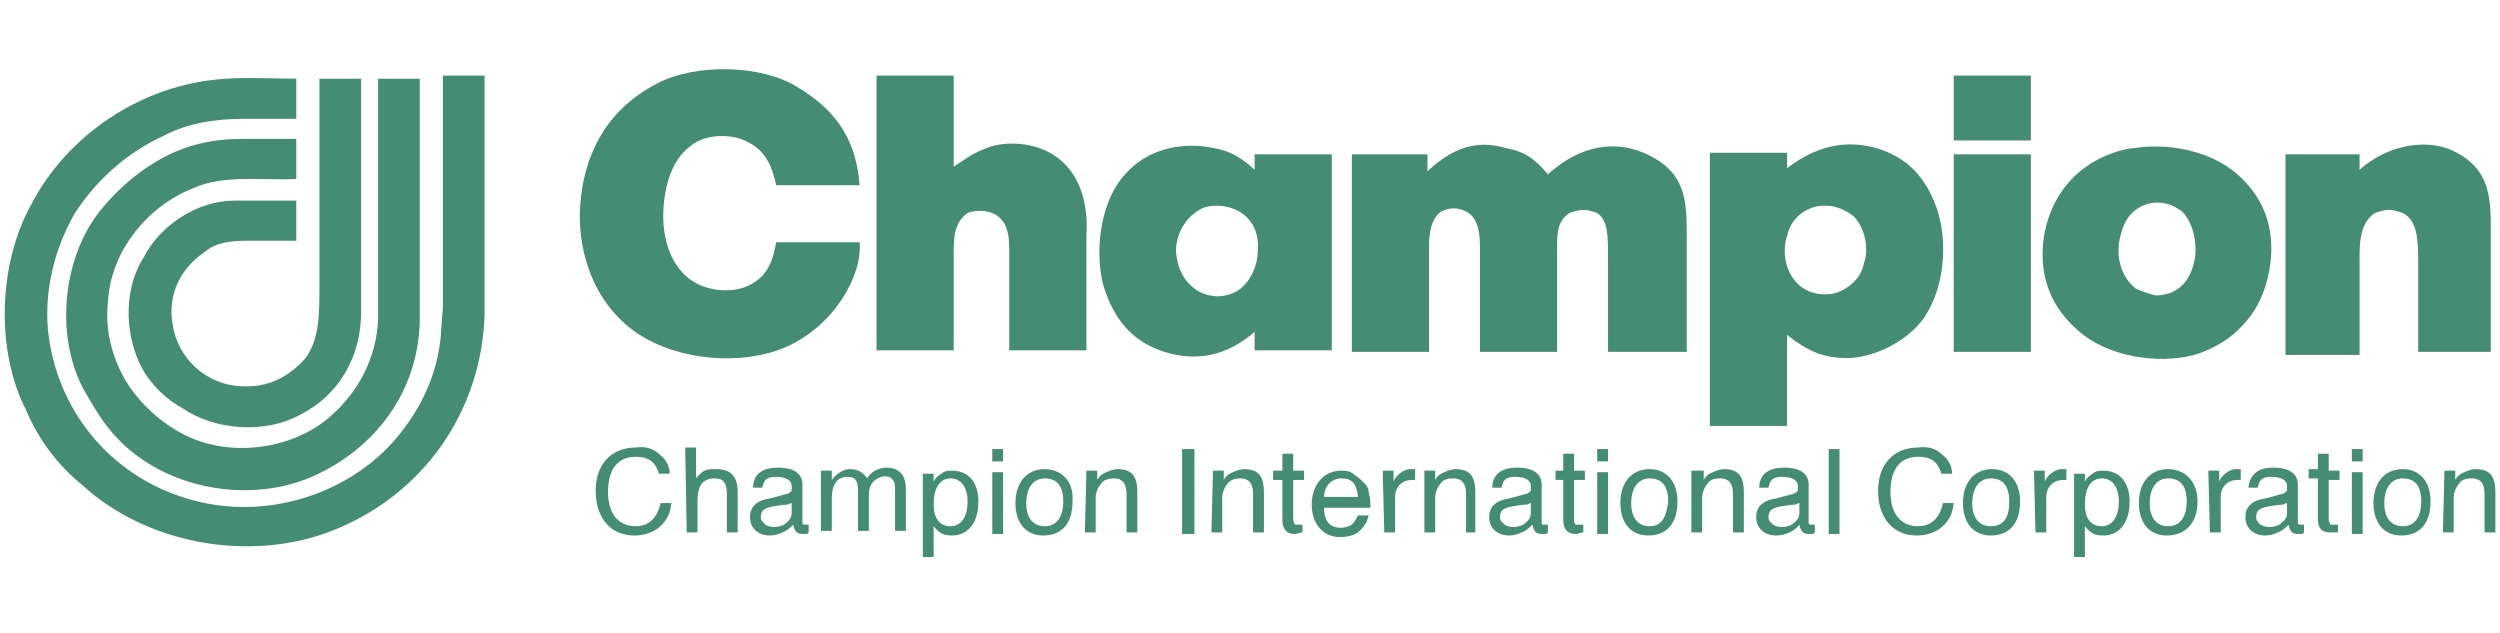
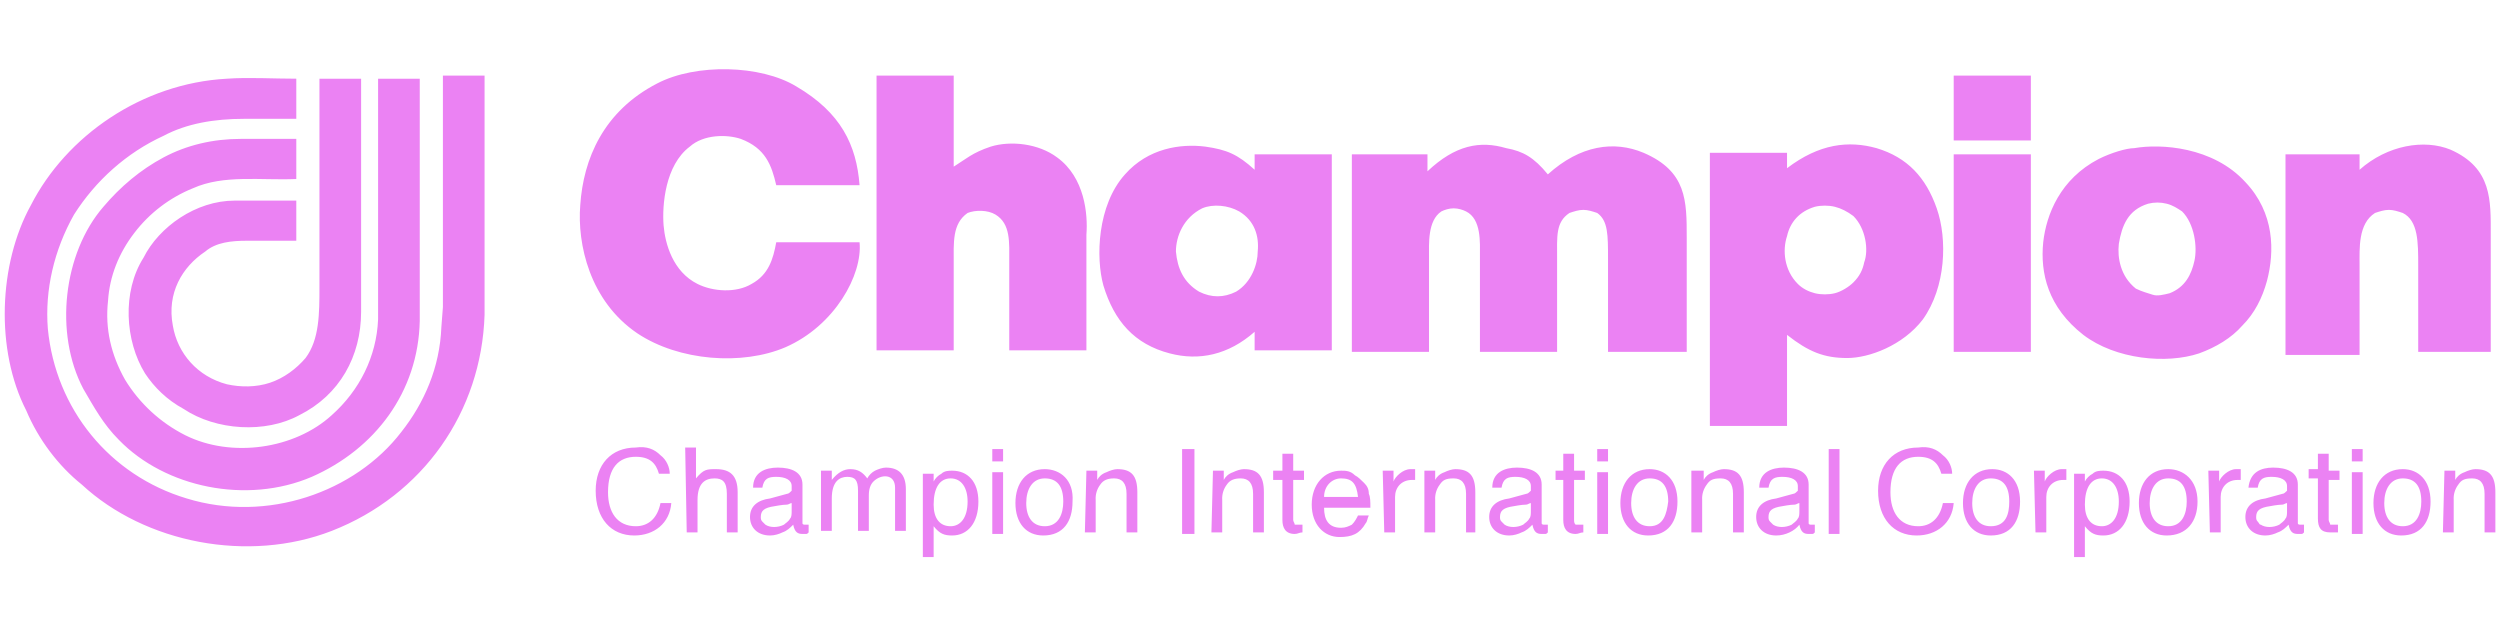
- <svg xmlns="http://www.w3.org/2000/svg" viewBox="0 0 162 41" fill="#448c74">
+ <svg xmlns="http://www.w3.org/2000/svg" viewBox="0 0 162 41" fill="#EB82F3">
  <path d="M42.8 29.5c.4.3.6.8.6 1.2h-.7c-.2-.7-.6-1.1-1.5-1.1-1.1 0-1.8.7-1.8 2.3 0 1.3.6 2.2 1.8 2.2.8 0 1.4-.5 1.6-1.5h.7c-.1 1.3-1.1 2.1-2.4 2.1-1.5 0-2.5-1.1-2.5-2.9 0-1.7 1-2.8 2.6-2.8.7-.1 1.2.1 1.6.5zm1.6-.5h.7v2c.5-.6.7-.6 1.3-.6.9 0 1.4.4 1.4 1.5v2.6h-.7V32c0-.8-.3-1-.8-1-.6 0-1.1.3-1.1 1.4v2.1h-.7l-.1-5.5h0zm4.9 4.5c0-.4.2-.6.9-.7 0 0 .5-.1.8-.1.1 0 .2-.1.3-.1v.5c0 .2 0 .4-.1.5-.1.2-.3.3-.4.4-.4.2-.9.2-1.2 0l-.2-.2c-.1-.1-.1-.2-.1-.3zm.6-1.2c-.8.1-1.3.5-1.3 1.2s.5 1.2 1.3 1.2c.3 0 .6-.1.8-.2.3-.1.5-.3.7-.5.1.5.3.6.6.6h.2c.1 0 .1 0 .2-.1V34h-.1-.1c-.1 0-.2 0-.2-.1v-.2-2.3c0-.8-.7-1.1-1.6-1.1-.8 0-1.6.3-1.6 1.3h.6c.1-.6.4-.7.9-.7.6 0 1 .2 1 .6v.3c-.1.1-.2.2-.3.2l-1.1.3zm3.3-1.8h.7v.6c.4-.5.8-.7 1.2-.7.5 0 .8.2 1.1.6.1-.2.3-.4.5-.5s.5-.2.7-.2c.8 0 1.3.4 1.3 1.4v2.7H58v-2.8c0-.9-.9-.9-1.4-.4-.2.2-.3.5-.3.9v2.3h-.7v-2.6c0-.7-.2-.9-.7-.9s-1 .3-1 1.4v2.1h-.7v-3.9zm8.4 3.6c-.7 0-1.1-.5-1.1-1.4 0-1.1.4-1.7 1.1-1.7s1.1.6 1.1 1.5c0 1.1-.5 1.6-1.1 1.6zm-1.8 2h.7v-2c.4.5.7.6 1.2.6 1 0 1.7-.8 1.7-2.2 0-1.3-.7-2-1.7-2-.2 0-.5 0-.7.2-.2.1-.4.3-.5.5v-.5h-.7v5.4zm4.5-5.5h.7v4h-.7v-4zm0-1.5h.7v.8h-.7v-.8zm3.4 5c-.8 0-1.2-.6-1.2-1.5s.4-1.6 1.2-1.6 1.2.5 1.2 1.5c0 .8-.3 1.6-1.2 1.6zm0-3.7c-1.2 0-1.9.9-1.9 2.2s.7 2.1 1.8 2.1c1.3 0 1.9-.9 1.9-2.2.1-1.4-.8-2.1-1.8-2.1zm2.7.1h.7v.6c.1-.2.3-.4.6-.5.2-.1.5-.2.7-.2.9 0 1.3.4 1.3 1.5v2.6H73V32c0-.7-.3-1-.8-1-.4 0-.7.1-.9.4a1.49 1.49 0 0 0-.3 1v2.1h-.7l.1-4h0zm6.2-1.4h.8v5.5h-.8v-5.5zm2 1.4h.7v.6c.1-.2.3-.4.6-.5.2-.1.5-.2.7-.2.9 0 1.3.4 1.3 1.5v2.6h-.7V32c0-.7-.3-1-.8-1-.4 0-.7.1-.9.4a1.49 1.49 0 0 0-.3 1v2.1h-.7l.1-4h0zm4.5-1.1h.7v1.1h.7v.6h-.7v2.6c0 .1.1.2.1.3h.3.1.1v.5c-.2 0-.3.1-.5.1-.6 0-.8-.4-.8-.9v-2.6h-.6v-.6h.6v-1.1zm2.7 2.8c0-.7.5-1.2 1.1-1.2.7 0 1 .3 1.1 1.2h-2.2zm1.1-1.7c-1.1 0-1.9.9-1.9 2.2s.8 2.1 1.8 2.1c.8 0 1.3-.2 1.7-.9.1-.1.1-.3.2-.5H88c-.1.2-.2.4-.4.6-.2.1-.4.2-.7.2-.8 0-1.1-.5-1.1-1.3h3c0-.4 0-.7-.1-.9 0-.3-.1-.5-.3-.7s-.4-.4-.6-.5c-.3-.3-.6-.3-.9-.3zm2.7 0h.7v.7c.1-.3.6-.8 1.1-.8h.1.2v.7h-.1-.1c-.7 0-1.1.5-1.1 1.1v2.3h-.7l-.1-4h0zm2.7 0h.7v.6c.1-.2.3-.4.6-.5.2-.1.5-.2.7-.2.9 0 1.3.4 1.3 1.5v2.6H95V32c0-.7-.3-1-.8-1s-.7.1-.9.4a1.49 1.49 0 0 0-.3 1v2.1h-.7v-4h0zm4.9 3c0-.4.2-.6.9-.7 0 0 .5-.1.8-.1.1 0 .2-.1.3-.1v.5c0 .2 0 .4-.1.5-.1.2-.3.3-.4.4-.4.2-.9.2-1.2 0l-.2-.2c-.1-.1-.1-.2-.1-.3zm.6-1.2c-.8.1-1.3.5-1.3 1.2s.5 1.2 1.3 1.2c.3 0 .6-.1.8-.2.3-.1.5-.3.7-.5.1.5.3.6.6.6h.2c.1 0 .1 0 .2-.1V34h-.1-.1c-.1 0-.2 0-.2-.1v-.2-2.3c0-.8-.7-1.1-1.6-1.1-.8 0-1.6.3-1.6 1.3h.6c.1-.6.4-.7.9-.7.6 0 1 .2 1 .6v.3c-.1.1-.2.2-.3.2l-1.1.3zm3.5-2.9h.7v1.1h.7v.6h-.7v2.6c0 .1 0 .2.1.3h.3.1.1v.5c-.2 0-.3.1-.5.1-.6 0-.8-.4-.8-.9v-2.6h-.5v-.6h.5v-1.1zm2.2 1.2h.7v4h-.7v-4zm0-1.5h.7v.8h-.7v-.8zm3.4 5c-.8 0-1.2-.6-1.2-1.5s.4-1.6 1.2-1.6 1.2.5 1.2 1.5c-.1.8-.3 1.6-1.2 1.6zm0-3.7c-1.2 0-1.9.9-1.9 2.2s.7 2.1 1.8 2.1c1.3 0 1.9-.9 1.9-2.2 0-1.4-.8-2.1-1.8-2.1zm2.8.1h.7v.6c.1-.2.3-.4.6-.5.2-.1.5-.2.7-.2.9 0 1.3.4 1.3 1.5v2.6h-.7V32c0-.7-.3-1-.8-1s-.7.1-.9.4a1.49 1.49 0 0 0-.3 1v2.1h-.7v-4zm4.9 3c0-.4.2-.6.9-.7 0 0 .5-.1.8-.1.1 0 .2-.1.3-.1v.5c0 .2 0 .4-.1.5-.1.2-.3.3-.4.4-.4.2-.9.2-1.2 0l-.2-.2c-.1-.1-.1-.2-.1-.3zm.5-1.2c-.8.1-1.3.5-1.3 1.2s.5 1.2 1.3 1.2c.6 0 1.2-.3 1.5-.7.1.5.3.6.6.6h.2c.1 0 .1 0 .2-.1V34h-.1-.1c-.1 0-.2 0-.2-.1v-.2-2.3c0-.8-.7-1.1-1.6-1.1-.8 0-1.6.3-1.6 1.3h.6c.1-.6.4-.7.9-.7.6 0 1 .2 1 .6v.3c-.1.1-.2.2-.3.2l-1.1.3zm3.4-3.2h.7v5.5h-.7v-5.5zm7.4.4c.4.3.6.8.6 1.2h-.7c-.2-.7-.6-1.1-1.5-1.1-1.1 0-1.8.7-1.8 2.3 0 1.3.6 2.2 1.8 2.2.8 0 1.4-.5 1.6-1.5h.7c-.1 1.3-1.1 2.1-2.4 2.1-1.5 0-2.5-1.1-2.5-2.9 0-1.7 1-2.8 2.6-2.8.7-.1 1.2.1 1.6.5zm3.1 4.6c-.8 0-1.2-.6-1.2-1.5s.4-1.6 1.2-1.6 1.2.5 1.2 1.5c0 .8-.2 1.6-1.2 1.6zm.1-3.7c-1.2 0-1.9.9-1.9 2.2s.7 2.1 1.8 2.1c1.3 0 1.9-.9 1.9-2.2 0-1.4-.8-2.1-1.8-2.1zm2.7.1h.7v.7c.1-.3.6-.8 1.1-.8h.1.2v.7h-.1-.1c-.7 0-1.1.5-1.1 1.1v2.3h-.7l-.1-4h0zm4.4 3.6c-.7 0-1.1-.5-1.1-1.4 0-1.1.4-1.7 1.1-1.7s1.1.6 1.1 1.5c0 1.1-.5 1.6-1.1 1.6zm-1.8 2h.7v-2c.4.5.7.6 1.2.6 1 0 1.7-.8 1.7-2.2 0-1.3-.7-2-1.7-2-.2 0-.5 0-.7.2-.2.1-.4.3-.5.5v-.5h-.7v5.4zm6.1-2c-.8 0-1.2-.6-1.2-1.5s.4-1.6 1.2-1.6 1.2.5 1.2 1.5c0 .8-.3 1.6-1.2 1.6zm0-3.7c-1.2 0-1.9.9-1.9 2.2s.7 2.1 1.8 2.1c1.3 0 2-.9 2-2.2 0-1.4-.9-2.1-1.9-2.1zm2.6.1h.7v.7c.1-.3.6-.8 1.1-.8h.1.2v.7h-.1-.1c-.7 0-1.1.5-1.1 1.1v2.3h-.7l-.1-4h0zm3.1 3c0-.4.2-.6.9-.7 0 0 .5-.1.8-.1.1 0 .2-.1.3-.1v.5c0 .2 0 .4-.1.5-.1.2-.3.3-.4.4-.4.2-.9.2-1.2 0-.1 0-.1-.1-.2-.2s-.1-.2-.1-.3zm.6-1.2c-.8.1-1.3.5-1.3 1.2s.5 1.2 1.3 1.2c.3 0 .6-.1.8-.2.3-.1.5-.3.7-.5.1.5.3.6.6.6h.2c.1 0 .1 0 .2-.1V34h-.1-.1c-.1 0-.2 0-.2-.1v-.2-2.3c0-.8-.7-1.1-1.6-1.1-.8 0-1.5.3-1.6 1.3h.6c.1-.6.4-.7.9-.7.6 0 1 .2 1 .6v.3c-.1.1-.2.2-.3.2l-1.1.3zm3.4-2.9h.7v1.1h.7v.6h-.7v2.6c0 .1.1.2.1.3h.3.1.1v.5h-.2-.3c-.6 0-.8-.3-.8-.9V31h-.6v-.6h.6v-1h0zm2.2 1.2h.7v4h-.7v-4zm0-1.5h.7v.8h-.7v-.8zm3.3 5c-.8 0-1.2-.6-1.2-1.5s.4-1.6 1.2-1.6 1.2.5 1.2 1.5c0 .8-.3 1.6-1.2 1.6zm0-3.7c-1.2 0-1.9.9-1.9 2.2s.7 2.1 1.8 2.1c1.3 0 1.9-.9 1.9-2.2 0-1.4-.8-2.1-1.8-2.1zm2.7.1h.7v.6c.1-.2.3-.4.6-.5.2-.1.5-.2.7-.2.9 0 1.3.4 1.3 1.5v2.6h-.7V32c0-.7-.3-1-.8-1s-.7.1-.9.4a1.49 1.49 0 0 0-.3 1v2.1h-.7l.1-4h0zM55.7 12h-5.4c-.3-1.3-.7-2.4-2.3-3-.9-.3-2.4-.3-3.3.5-1.6 1.2-1.8 3.8-1.7 5.1.1 1.2.6 3 2.2 3.8 1 .5 2.5.6 3.5 0 1.1-.6 1.4-1.6 1.6-2.7h5.4c.2 2.1-1.6 5.4-4.8 6.8-2.8 1.2-6.9.9-9.6-.9-3.1-2.1-3.9-5.8-3.7-8.3.2-3 1.5-6.1 5-7.9 2.5-1.3 6.7-1.2 9 .2 2.9 1.7 3.9 3.8 4.1 6.4zm6.1-7.1v5.9c.8-.5 1.2-.9 2.4-1.3 1.3-.4 3.1-.2 4.3.7 1.8 1.3 2 3.7 1.9 5v7.5h-5V17c0-1.3.1-2.5-.9-3.1-.5-.3-1.3-.3-1.8-.1-1 .7-.9 1.9-.9 3.3v5.6h-5V4.9h5zm16.1 8.6c.7-.3 1.7-.2 2.4.2 1 .6 1.3 1.6 1.2 2.6 0 .8-.4 2-1.4 2.6-.4.2-.8.3-1.2.3s-.8-.1-1.2-.3c-1-.6-1.4-1.5-1.5-2.6 0-1 .5-2.2 1.7-2.8zm.2-4c-1.6-.2-3.7.1-5.2 1.8-1.8 2-1.9 5.4-1.4 7.2.7 2.3 2 3.8 4.3 4.4 1.9.5 3.8.1 5.5-1.4v1.2h5V10h-5v1c-1.1-1-1.8-1.3-3.2-1.5zm22.2 1.8c2.1-1.9 4.3-2.2 6.2-1.4 2.8 1.2 2.8 3.1 2.8 5.5v7.4h-5.1v-6c0-1.6 0-2.5-.7-3-.3-.1-.6-.2-.9-.2s-.6.1-.9.2c-.9.6-.8 1.5-.8 3v6h-5v-6.2c0-.9.1-2.4-.9-2.9-.2-.1-.5-.2-.8-.2s-.6.1-.8.2c-.9.6-.8 2.1-.8 3v6.1h-5V10h4.9v1.1c1.8-1.7 3.4-2 5.1-1.5 1.1.2 1.8.6 2.7 1.7zm17.3 2.1c.4-.1.9-.1 1.3 0s.8.3 1.2.6c.8.8 1 2.2.7 3-.1.5-.3.9-.7 1.3-.3.3-.8.6-1.2.7s-.9.1-1.3 0-.8-.3-1.1-.6c-.9-.9-1-2.2-.7-3.1.2-.9.8-1.6 1.8-1.9zm2.1 9.8c1.4 0 3.6-.8 4.9-2.5 1.5-2.1 1.6-5.2.9-7.2s-1.9-3.3-3.9-3.9c-1.8-.5-3.7-.3-5.8 1.3v-1h-5v17.7h5v-5.9c1.4 1.1 2.4 1.5 3.9 1.5zm6.9-18.3h5v4.2h-5V4.9zm0 5.1h5v12.8h-5V10zm12.6 3.2c.4-.1.8-.1 1.2 0s.7.3 1 .5c.8.8 1 2.3.8 3.2s-.6 1.7-1.6 2.1c-.4.1-.8.2-1.1.1s-.7-.2-1.1-.4c-1-.8-1.2-2-1.1-2.9.2-1.2.6-2.2 1.9-2.6zm-3.2-2.9c-2.5 1.3-3.4 3.6-3.6 5.4-.2 2 .3 4.2 2.6 6 2.1 1.6 5.4 1.9 7.5 1.2 1.1-.4 2.1-1 2.8-1.8.8-.8 1.3-1.8 1.6-2.9.5-1.9.5-4.4-1.4-6.4-2.1-2.3-5.5-2.5-7.2-2.2-.5 0-1.5.3-2.3.7zm25.6 12.5h-4.9v-5.6c0-1.5 0-2.9-1-3.4-.3-.1-.6-.2-.9-.2s-.6.1-.9.2c-1.1.7-1 2.3-1 3.4V23h-4.8V10h4.8v1c1.8-1.6 4.2-2 5.9-1.3 2.7 1.2 2.6 3.3 2.6 5.5v7.6zM1.7 26.6c-2-3.9-1.8-9.5.3-13.3 2.3-4.5 7.2-7.9 12.7-8.2 1.4-.1 3 0 4.5 0v2.6h-3.4c-1.9 0-3.7.3-5.2 1.1-2.4 1.1-4.4 2.9-5.8 5.1-1.3 2.3-1.9 4.9-1.7 7.4.5 5.2 4 9.5 9 11C17.3 33.9 23 31.9 26 28c1.5-1.9 2.5-4.2 2.6-6.8l.1-1.3v-15h2.7v15.5c-.2 6.3-4 11.7-9.9 14-5.4 2.1-12.1.8-16.2-3-1.5-1.2-2.8-2.9-3.6-4.8zm3.7-1.4c-1.9-3.6-1.3-8.8 1.3-11.8 1.1-1.3 2.4-2.4 3.9-3.2s3.2-1.2 5-1.2h3.6v2.6c-2.3.1-4.7-.3-6.7.6a9.02 9.02 0 0 0-3.8 2.9c-1 1.3-1.6 2.8-1.7 4.4-.2 1.8.2 3.5 1.1 5.1a9.68 9.68 0 0 0 3.9 3.6c3 1.5 7.1.9 9.5-1.3 1.8-1.6 2.9-3.8 3-6.2V5.1h2.7v15.7c-.1 4.6-2.9 8.3-7 10.1-4.2 1.8-9.5.7-12.5-2.4-1-1-1.6-2.1-2.3-3.3zm4-1c-1.3-2.1-1.5-5.3-.1-7.5 1-2 3.4-3.7 5.9-3.7h4v2.6H16c-1 0-2 .1-2.7.7-1.5 1-2.5 2.7-2.1 4.8.3 1.8 1.6 3.3 3.5 3.8.9.2 1.9.2 2.8-.1s1.7-.9 2.3-1.6c.9-1.2.9-2.9.9-4.6V5.1h2.7v15.1c0 2.9-1.4 5.4-4 6.7-2.2 1.2-5.4 1-7.5-.4-1.1-.6-1.9-1.4-2.5-2.3z" />
</svg>
